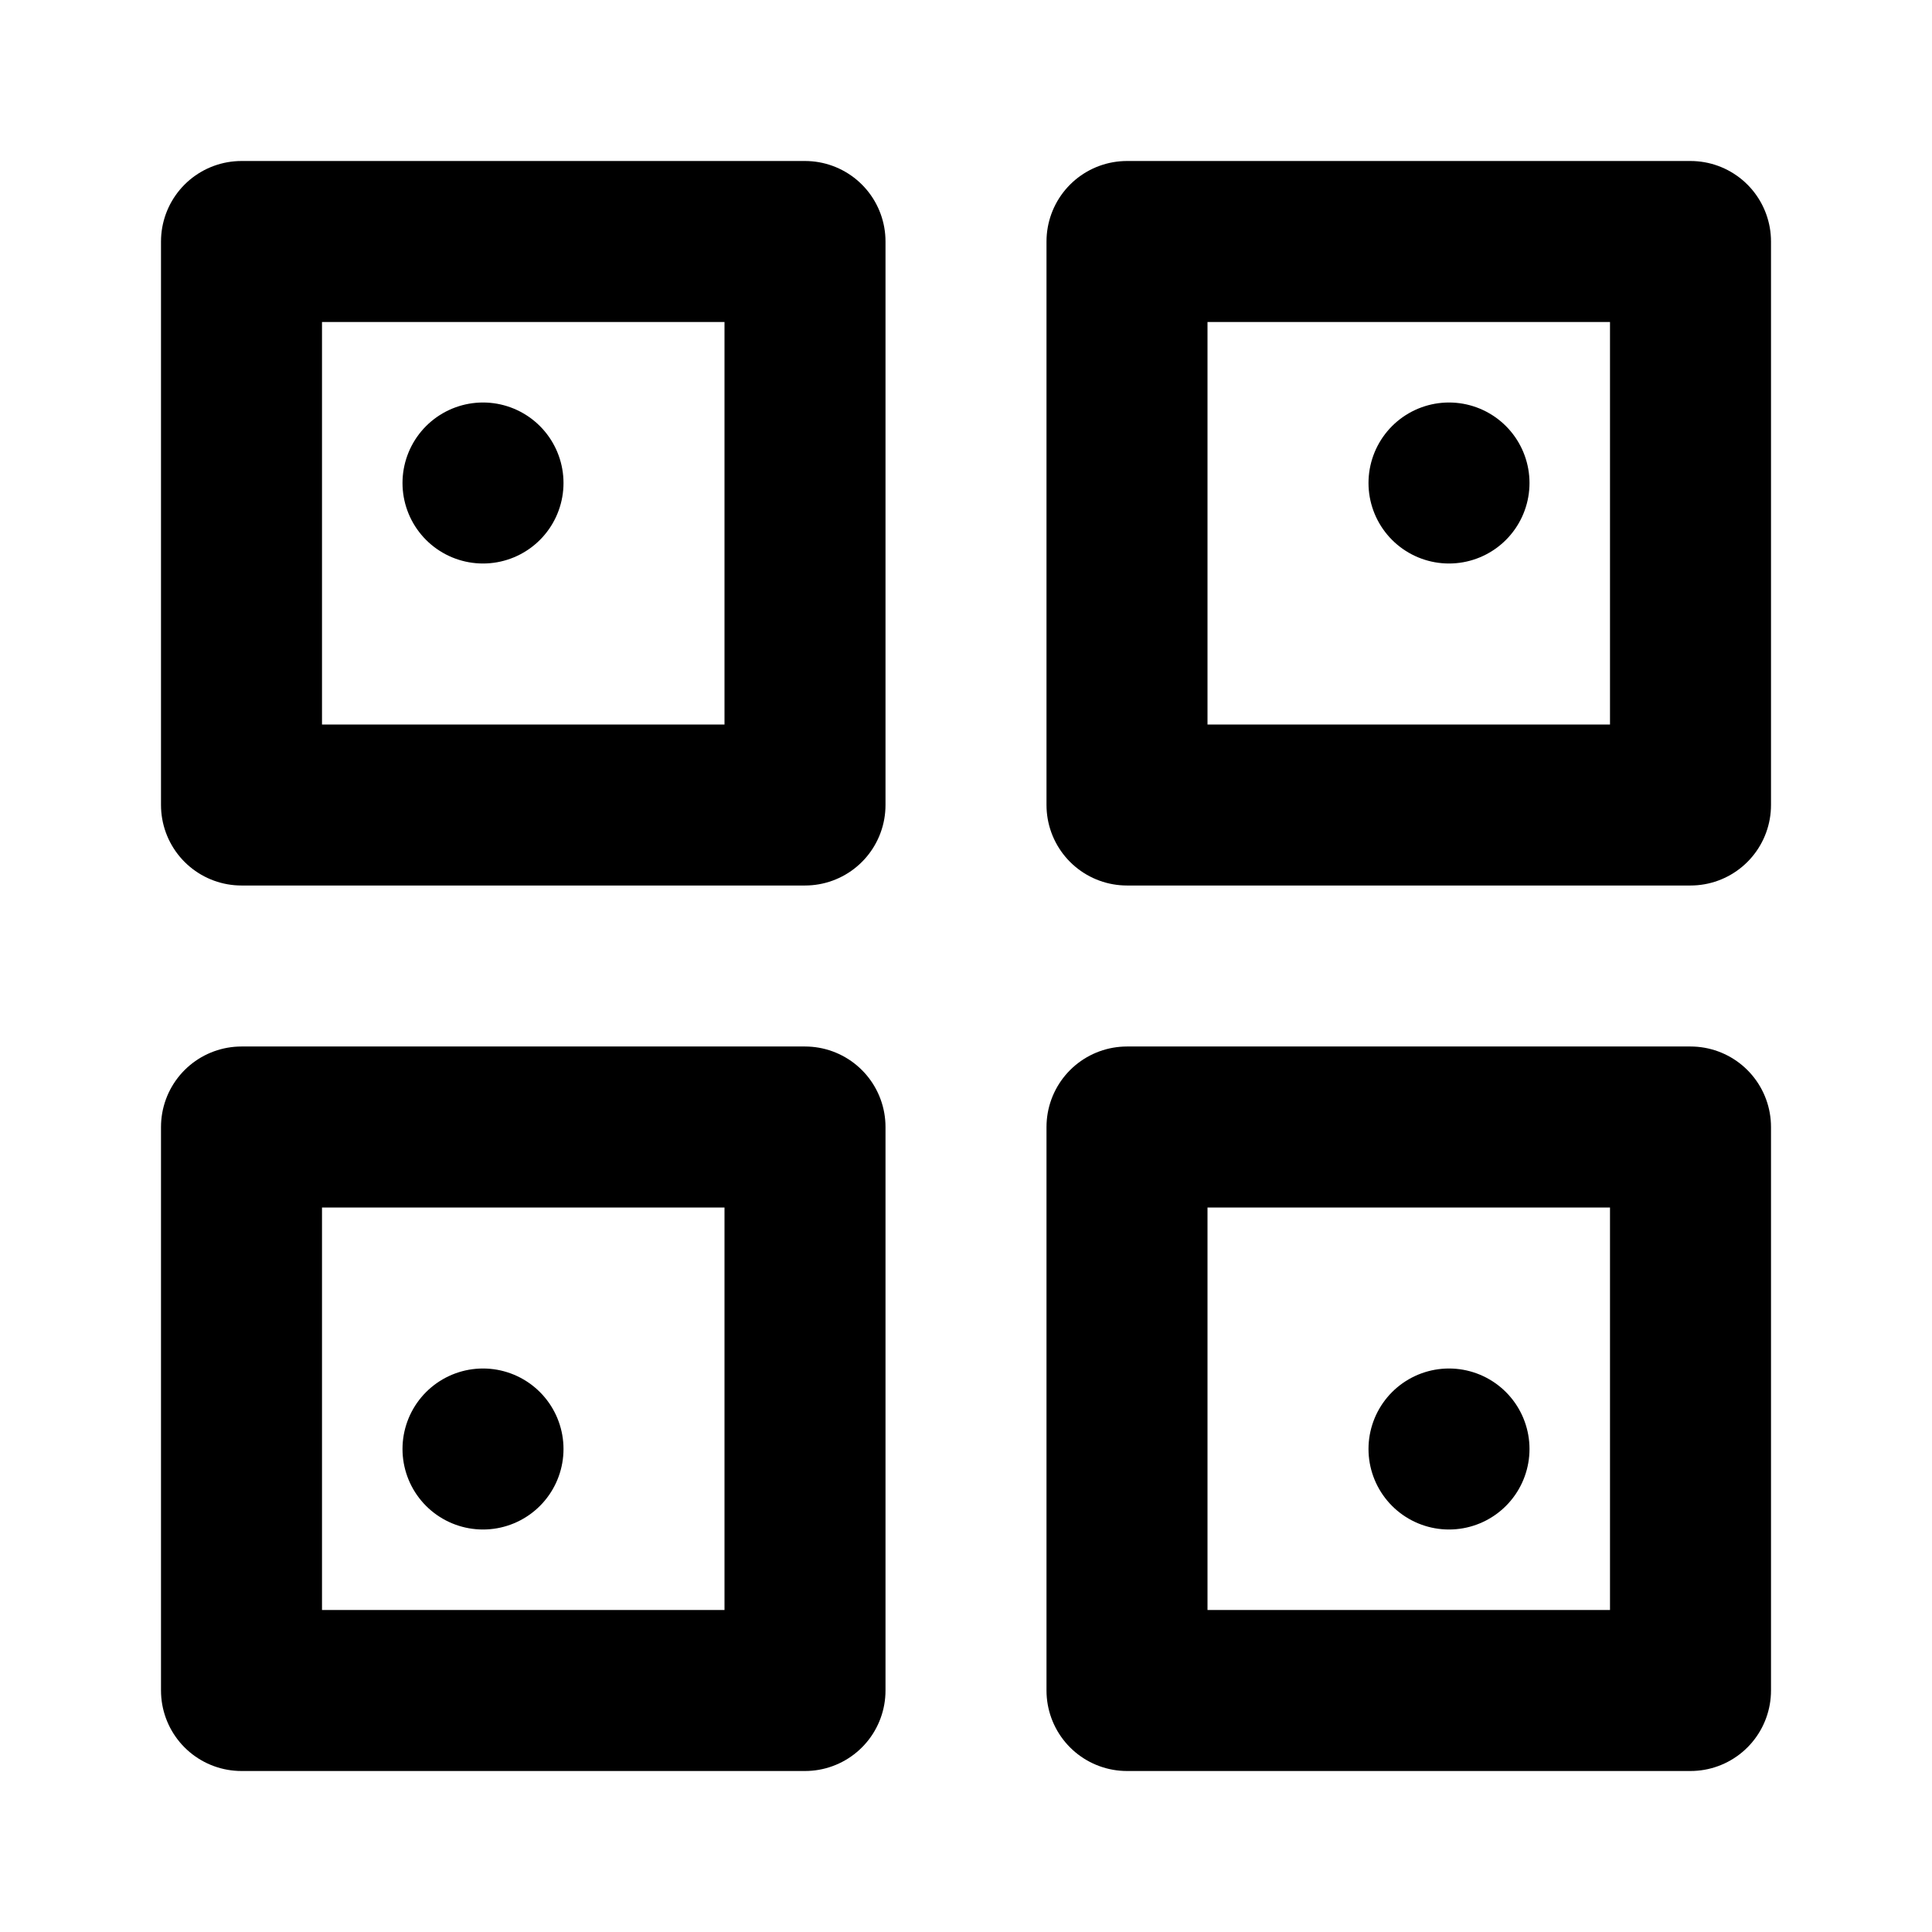
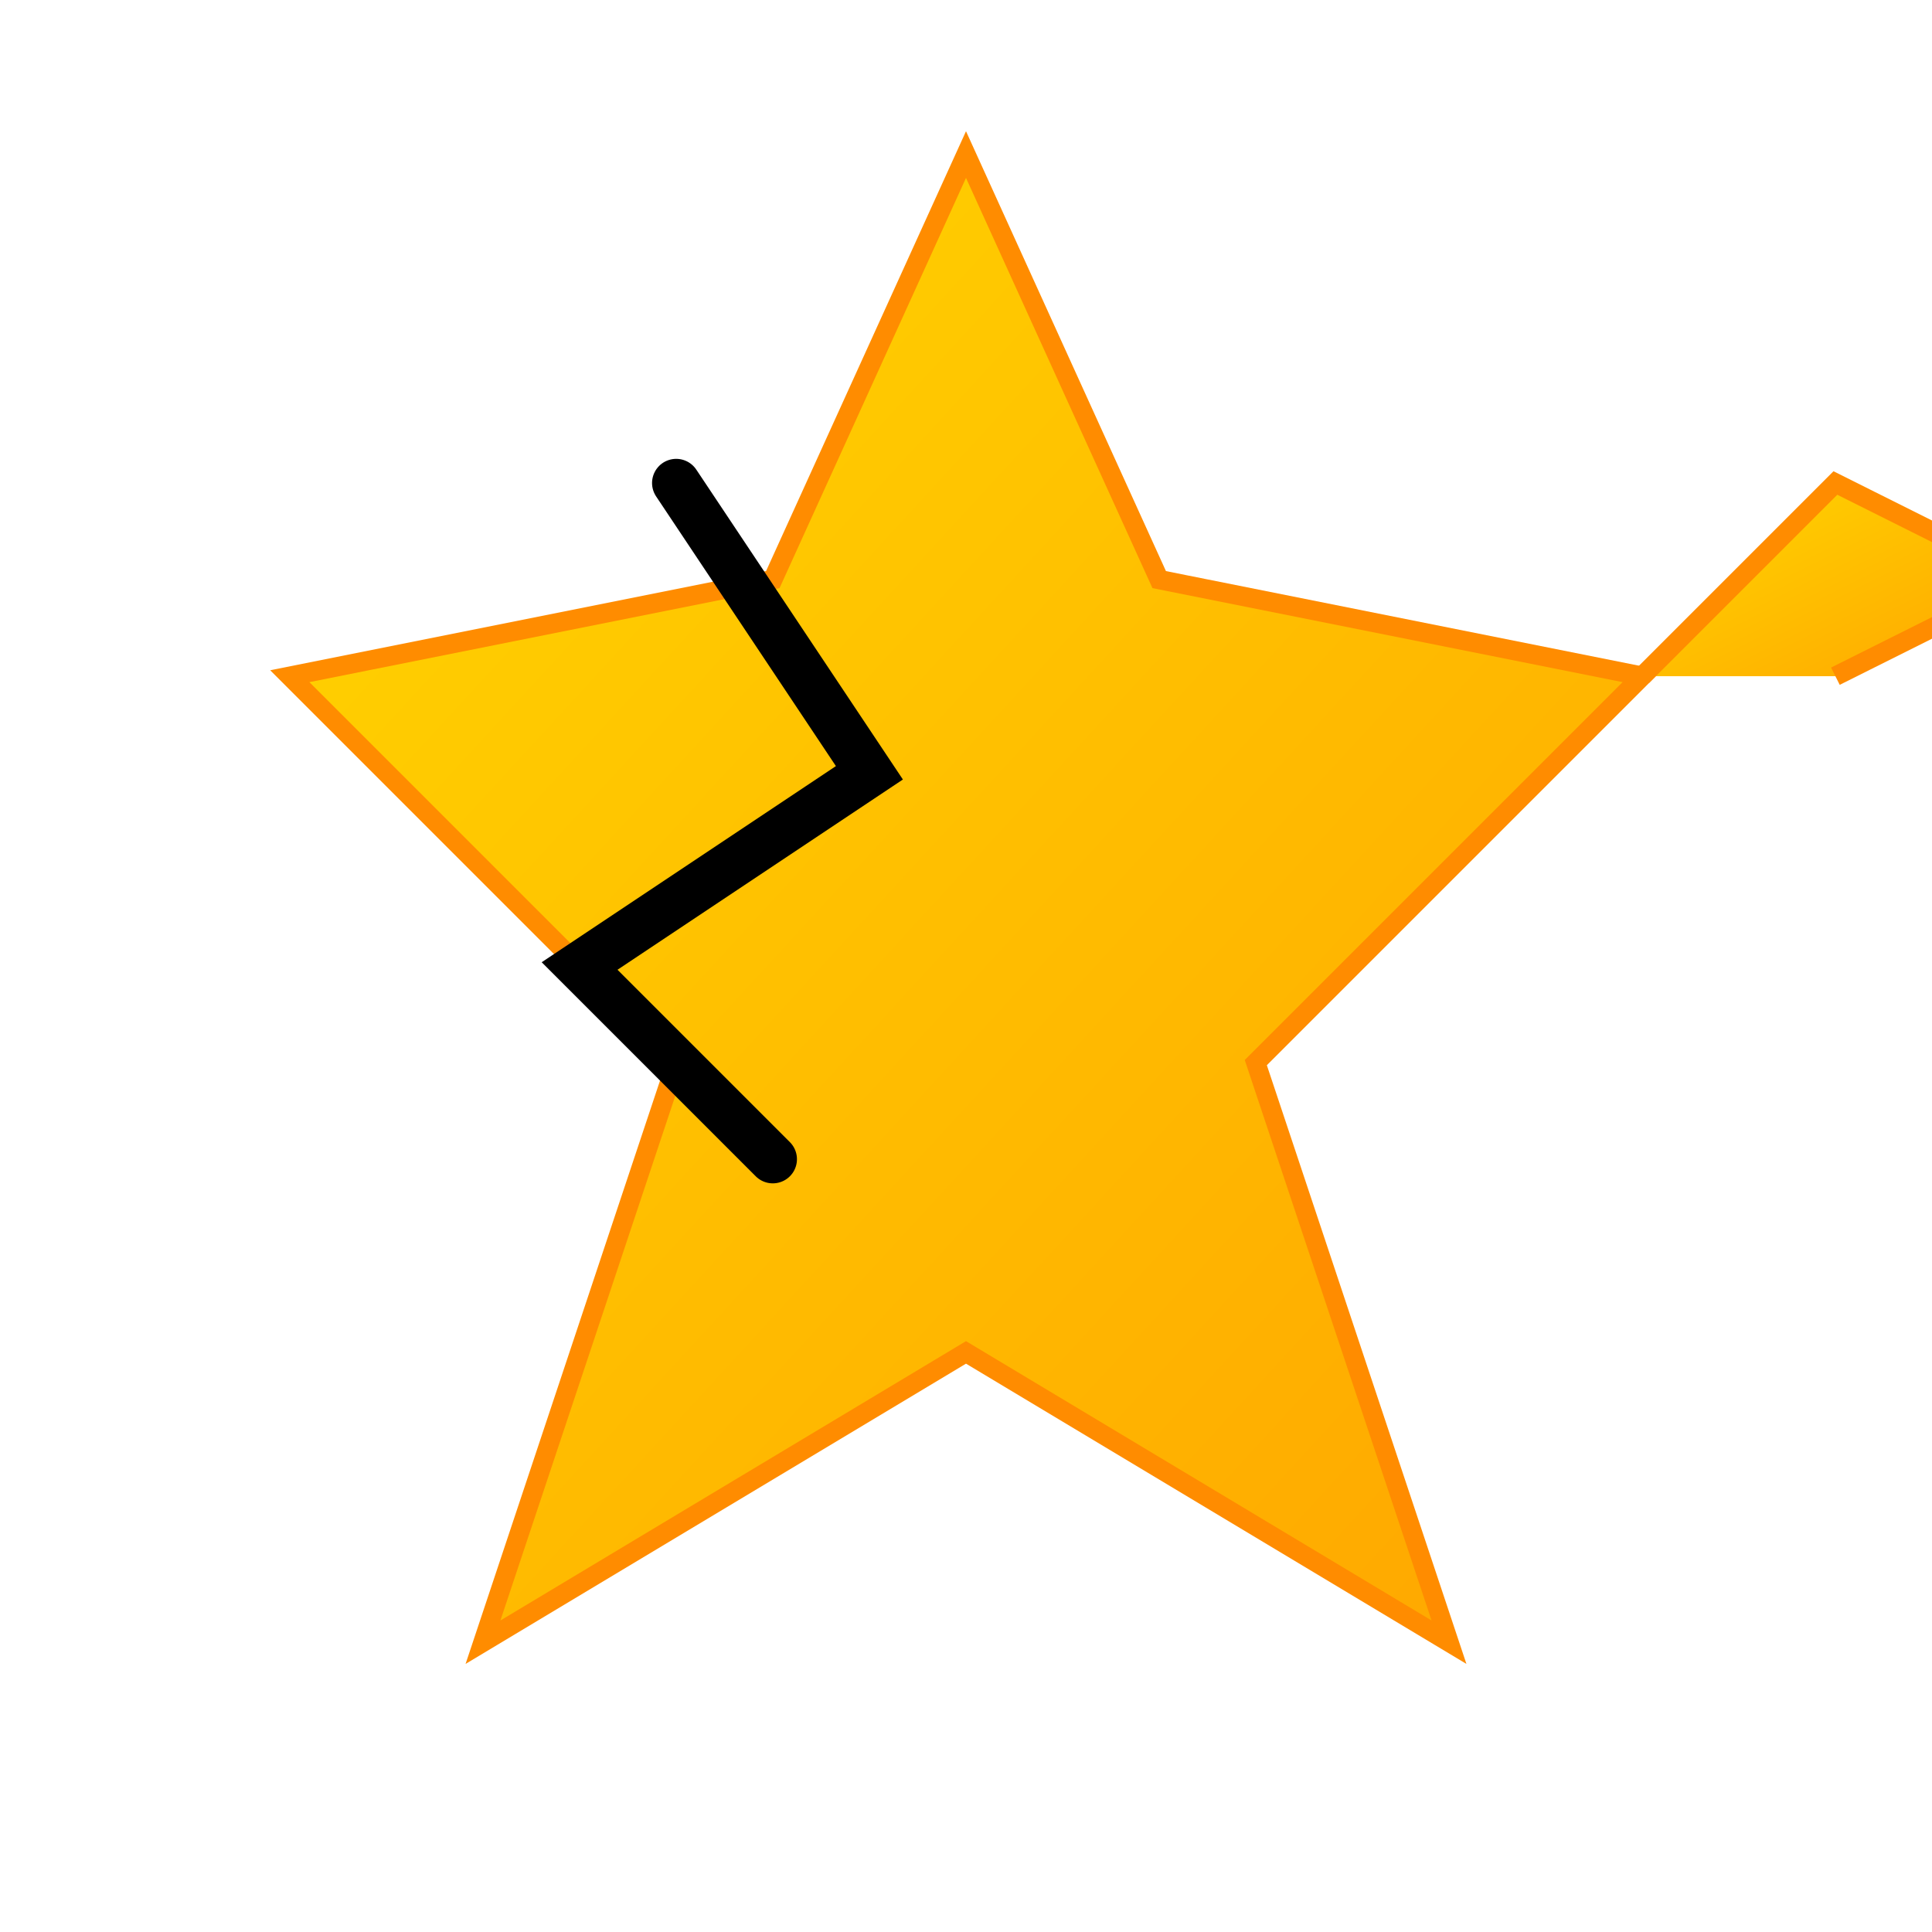
- <svg xmlns="http://www.w3.org/2000/svg" viewBox="0 0 24 24" fill="none" stroke="currentColor" stroke-width="2" stroke-linecap="round" stroke-linejoin="round">
-   <rect x="3" y="3" width="7" height="7" />
-   <rect x="14" y="3" width="7" height="7" />
-   <rect x="3" y="14" width="7" height="7" />
-   <rect x="14" y="14" width="7" height="7" />
-   <line x1="6" y1="6" x2="6" y2="6" />
-   <line x1="18" y1="6" x2="18" y2="6" />
-   <line x1="6" y1="18" x2="6" y2="18" />
-   <line x1="18" y1="18" x2="18" y2="18" />
+ <svg xmlns="http://www.w3.org/2000/svg" viewBox="0 0 100 100" fill="none">
+   <defs>
+     <linearGradient id="starGradient" x1="0%" y1="0%" x2="100%" y2="100%">
+       <stop offset="0%" style="stop-color:#FFD700;stop-opacity:1" />
+       <stop offset="100%" style="stop-color:#FFA500;stop-opacity:1" />
+     </linearGradient>
+   </defs>
+   <path d="M50 8 L60 30 L85 35 L65 55 L75 85 L50 70 L25 85 L35 55 L15 35 L40 30 Z" fill="url(#starGradient)" stroke="#FF8C00" stroke-width="1" />
+   <path d="M85 35 L95 25 L105 30 L95 35" fill="url(#starGradient)" stroke="#FF8C00" stroke-width="1" />
+   <path d="M35 25 L45 40 L30 50 L40 60" fill="none" stroke="#000" stroke-width="2.5" stroke-linecap="round" />
+   <path d="M50 8 L52 18 L50 8" fill="url(#starGradient)" />
+   <path d="M75 85 L70 75 L75 85" fill="url(#starGradient)" />
+   <path d="M25 85 L30 75 L25 85" fill="url(#starGradient)" />
+   <path d="M15 35 L25 40 L15 35" fill="url(#starGradient)" />
</svg>
